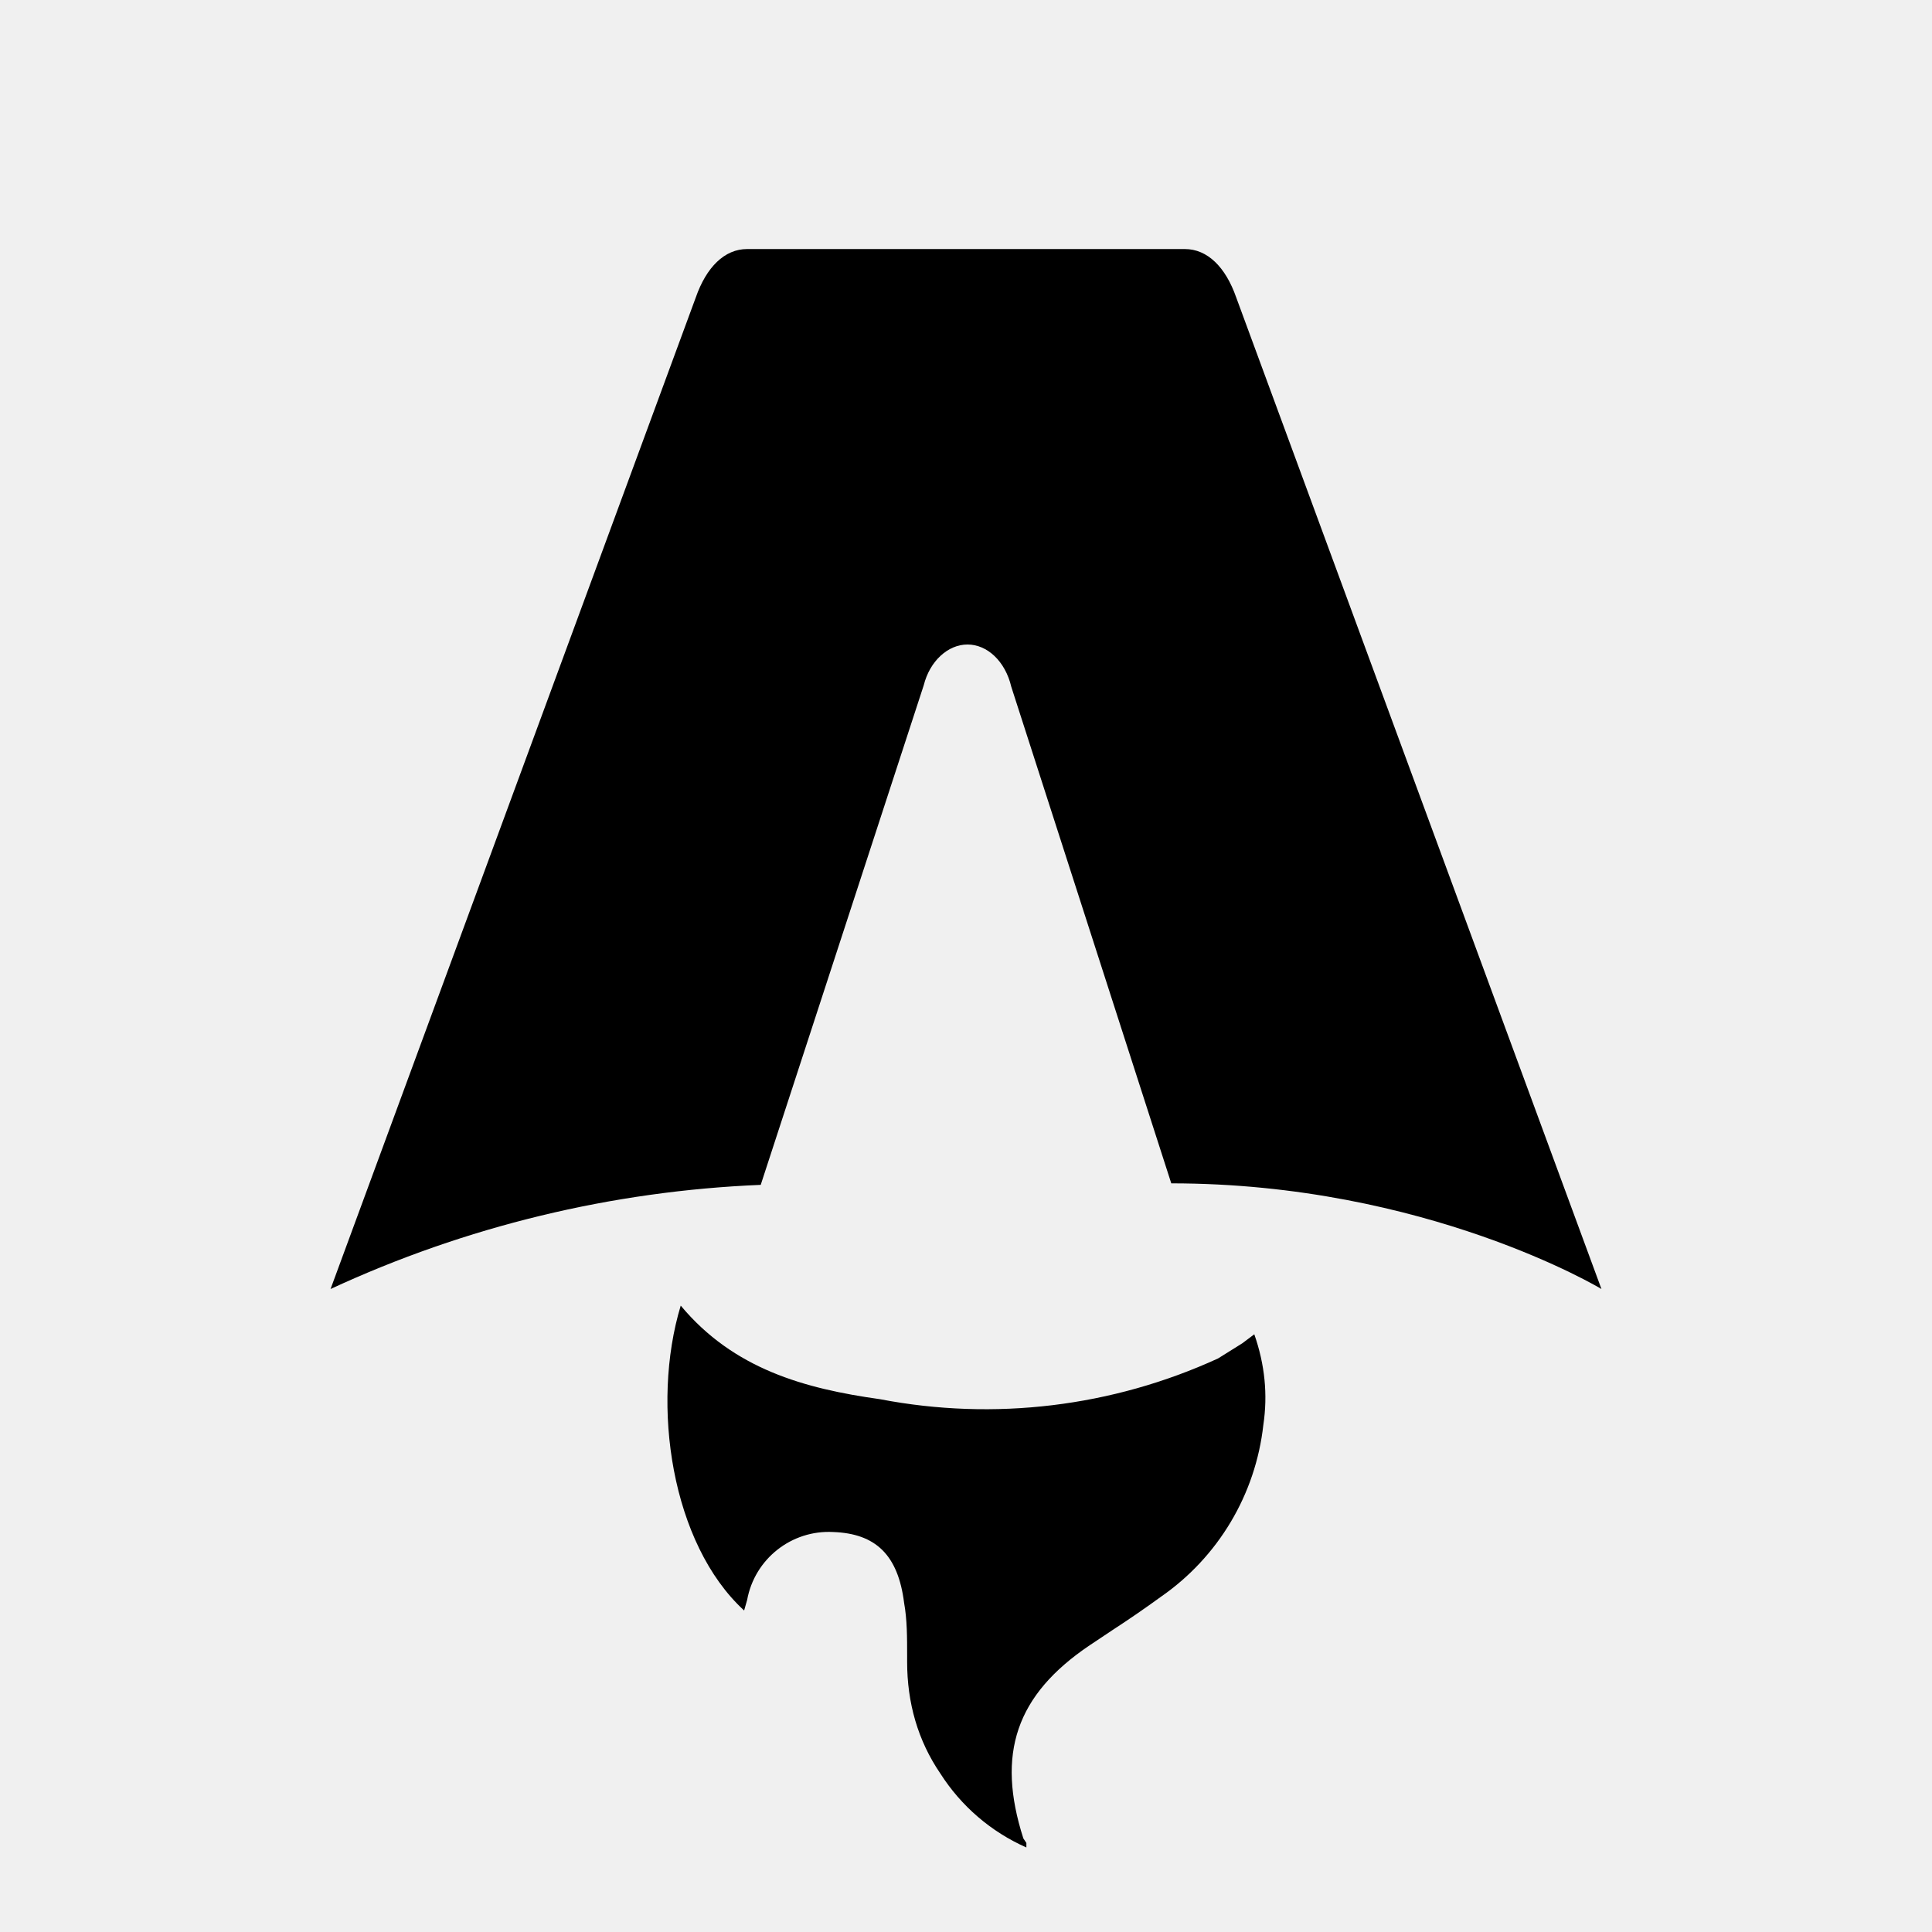
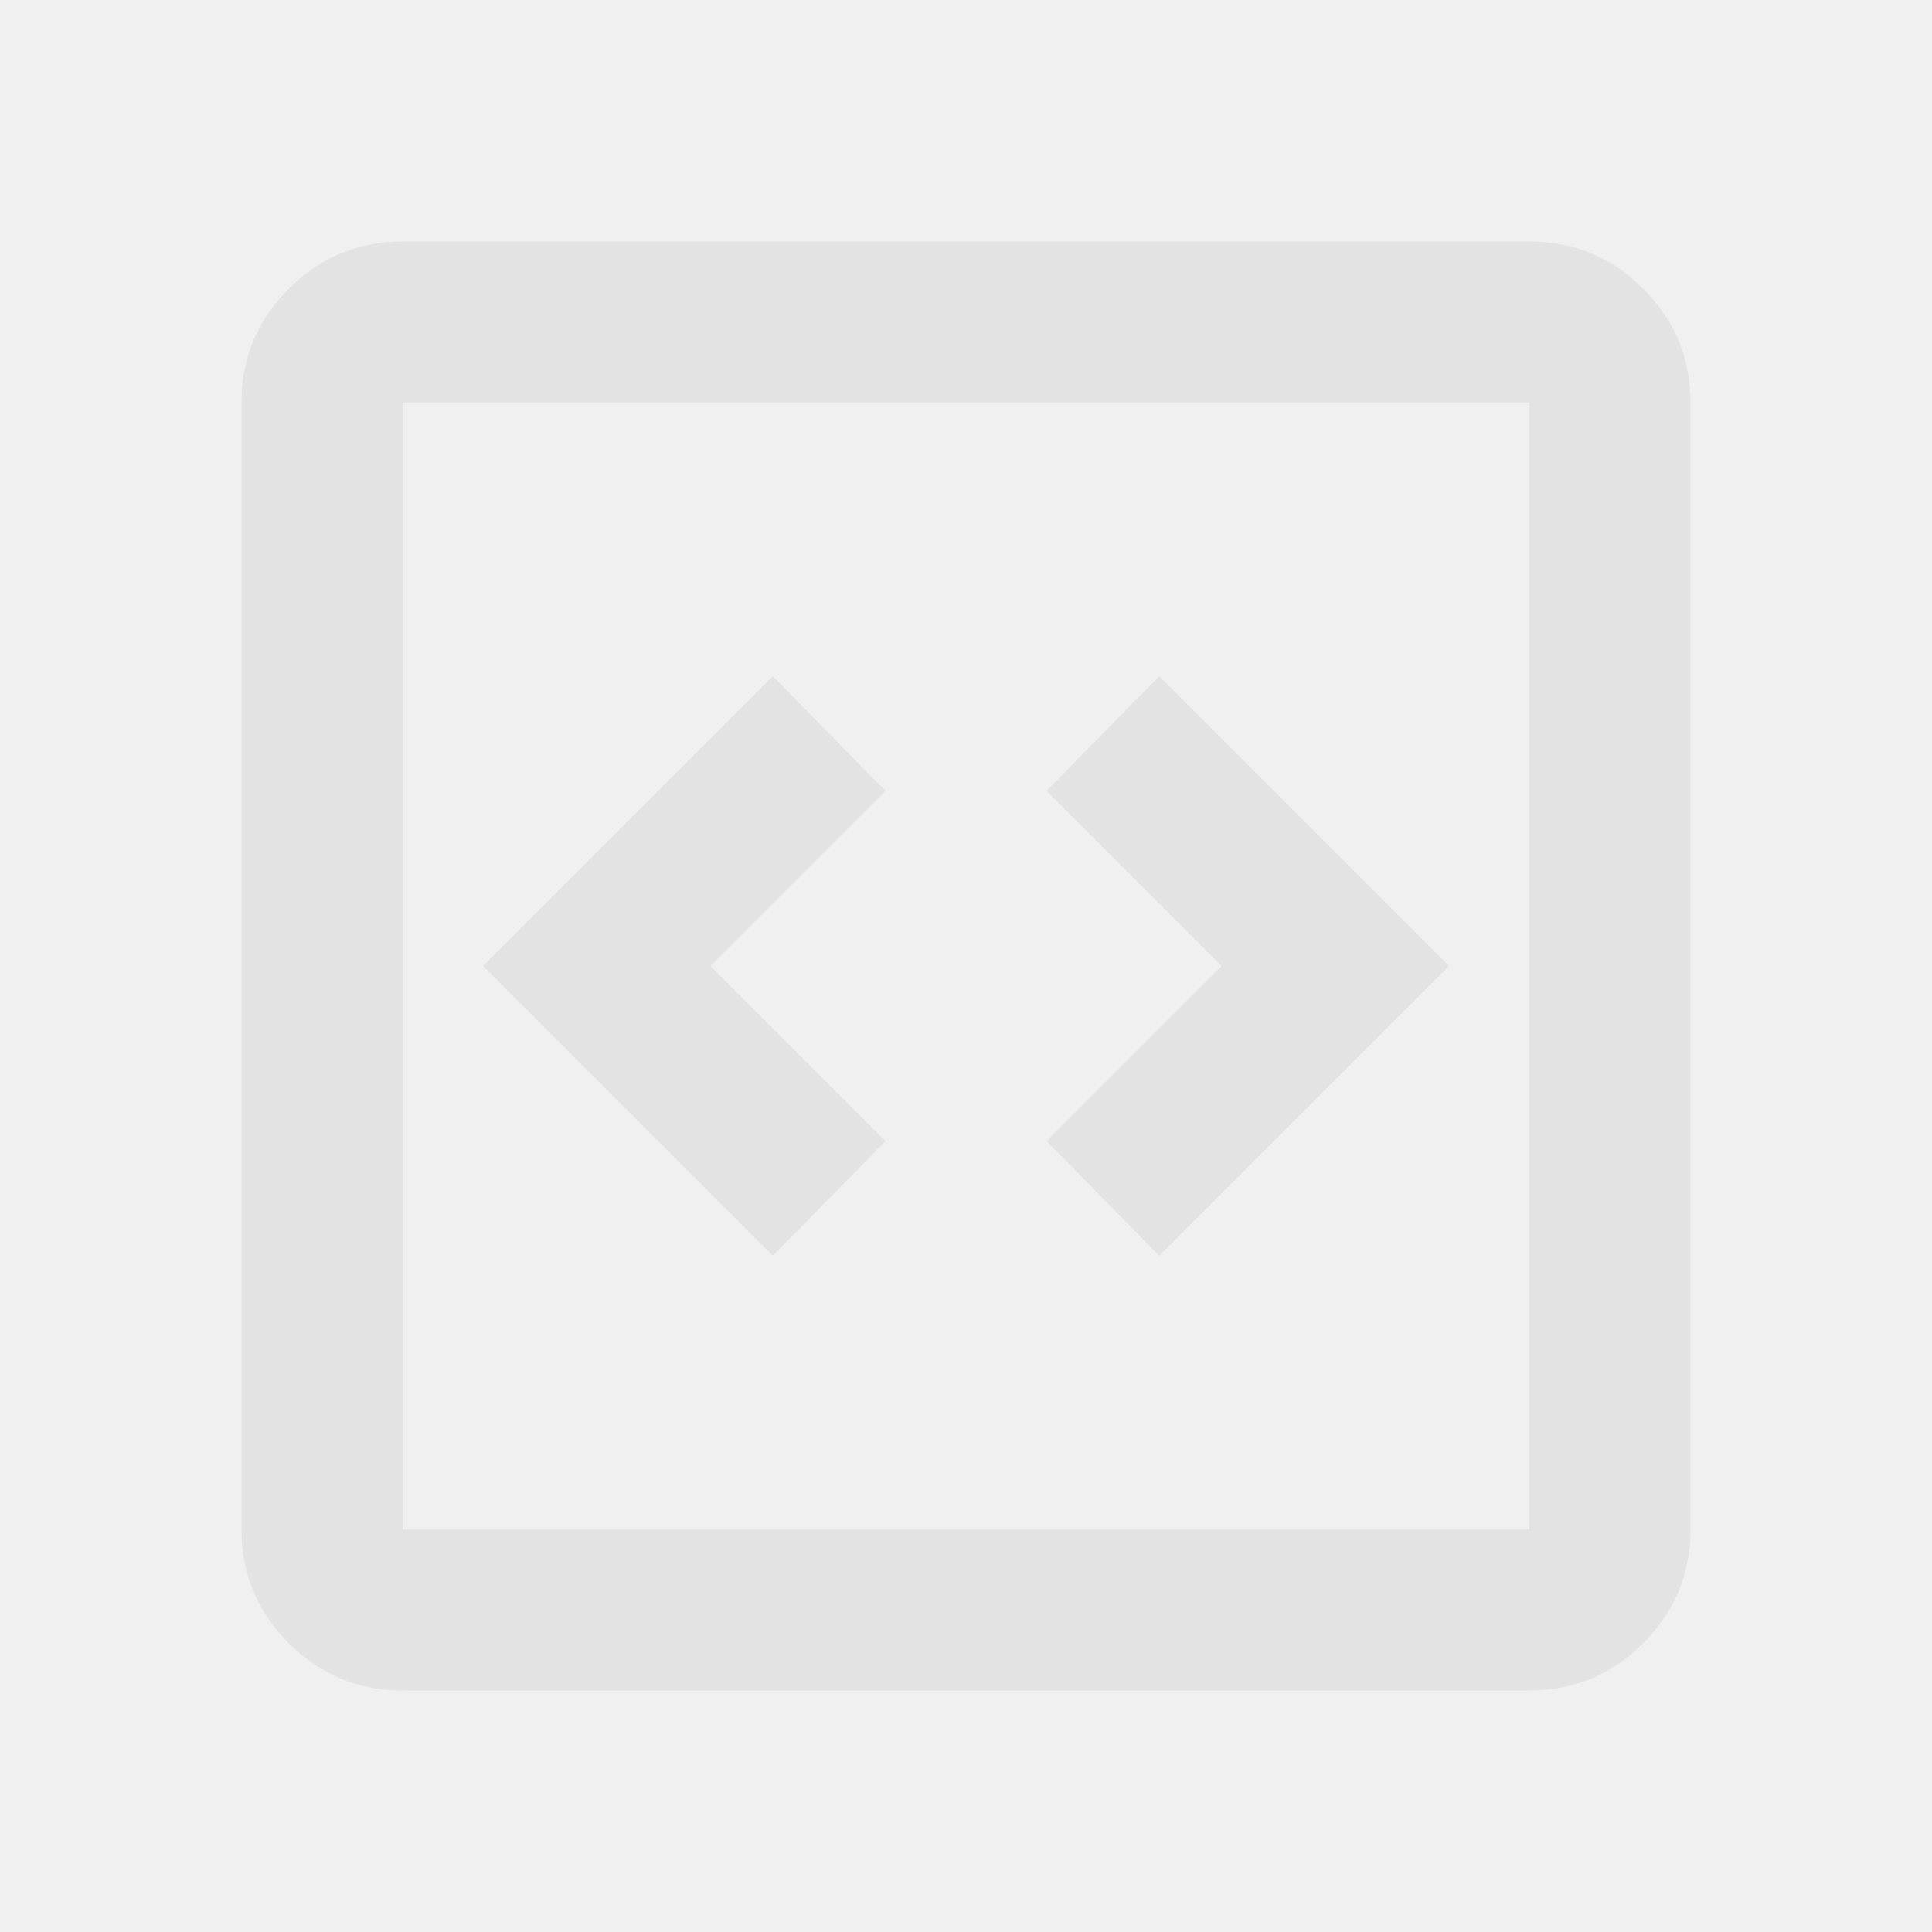
- <svg xmlns="http://www.w3.org/2000/svg" fill="none" viewBox="0 0 128 128">
-   <path d="M50.4 78.5a75.1 75.1 0 0 0-28.5 6.9l24.2-65.7c.7-2 1.9-3.2 3.4-3.2h29c1.5 0 2.7 1.2 3.4 3.2l24.2 65.7s-11.6-7-28.5-7L67 45.5c-.4-1.7-1.6-2.8-2.9-2.8-1.3 0-2.5 1.1-2.9 2.7L50.4 78.5Zm-1.1 28.2Zm-4.2-20.2c-2 6.6-.6 15.8 4.2 20.2a17.5 17.5 0 0 1 .2-.7 5.5 5.5 0 0 1 5.7-4.5c2.8.1 4.3 1.5 4.7 4.7.2 1.1.2 2.3.2 3.5v.4c0 2.7.7 5.2 2.2 7.4a13 13 0 0 0 5.7 4.9v-.3l-.2-.3c-1.8-5.6-.5-9.5 4.4-12.8l1.5-1a73 73 0 0 0 3.2-2.2 16 16 0 0 0 6.8-11.4c.3-2 .1-4-.6-6l-.8.6-1.6 1a37 37 0 0 1-22.4 2.7c-5-.7-9.7-2-13.2-6.2Z" />
-   <style>
-         path { fill: #000; }
-         @media (prefers-color-scheme: dark) {
-             path { fill: #FFF; }
-         }
-     </style>
+ <svg xmlns="http://www.w3.org/2000/svg" height="24px" viewBox="0 -960 960 960" width="24px" fill="#e3e3e3">
+   <path d="m384-336 56-57-87-87 87-87-56-57-144 144 144 144Zm192 0 144-144-144-144-56 57 87 87-87 87 56 57ZM200-120q-33 0-56.5-23.5T120-200v-560q0-33 23.5-56.5T200-840h560q33 0 56.5 23.5T840-760v560q0 33-23.5 56.5T760-120H200Zm0-80h560v-560H200v560Zm0-560v560-560Z" />
</svg>
